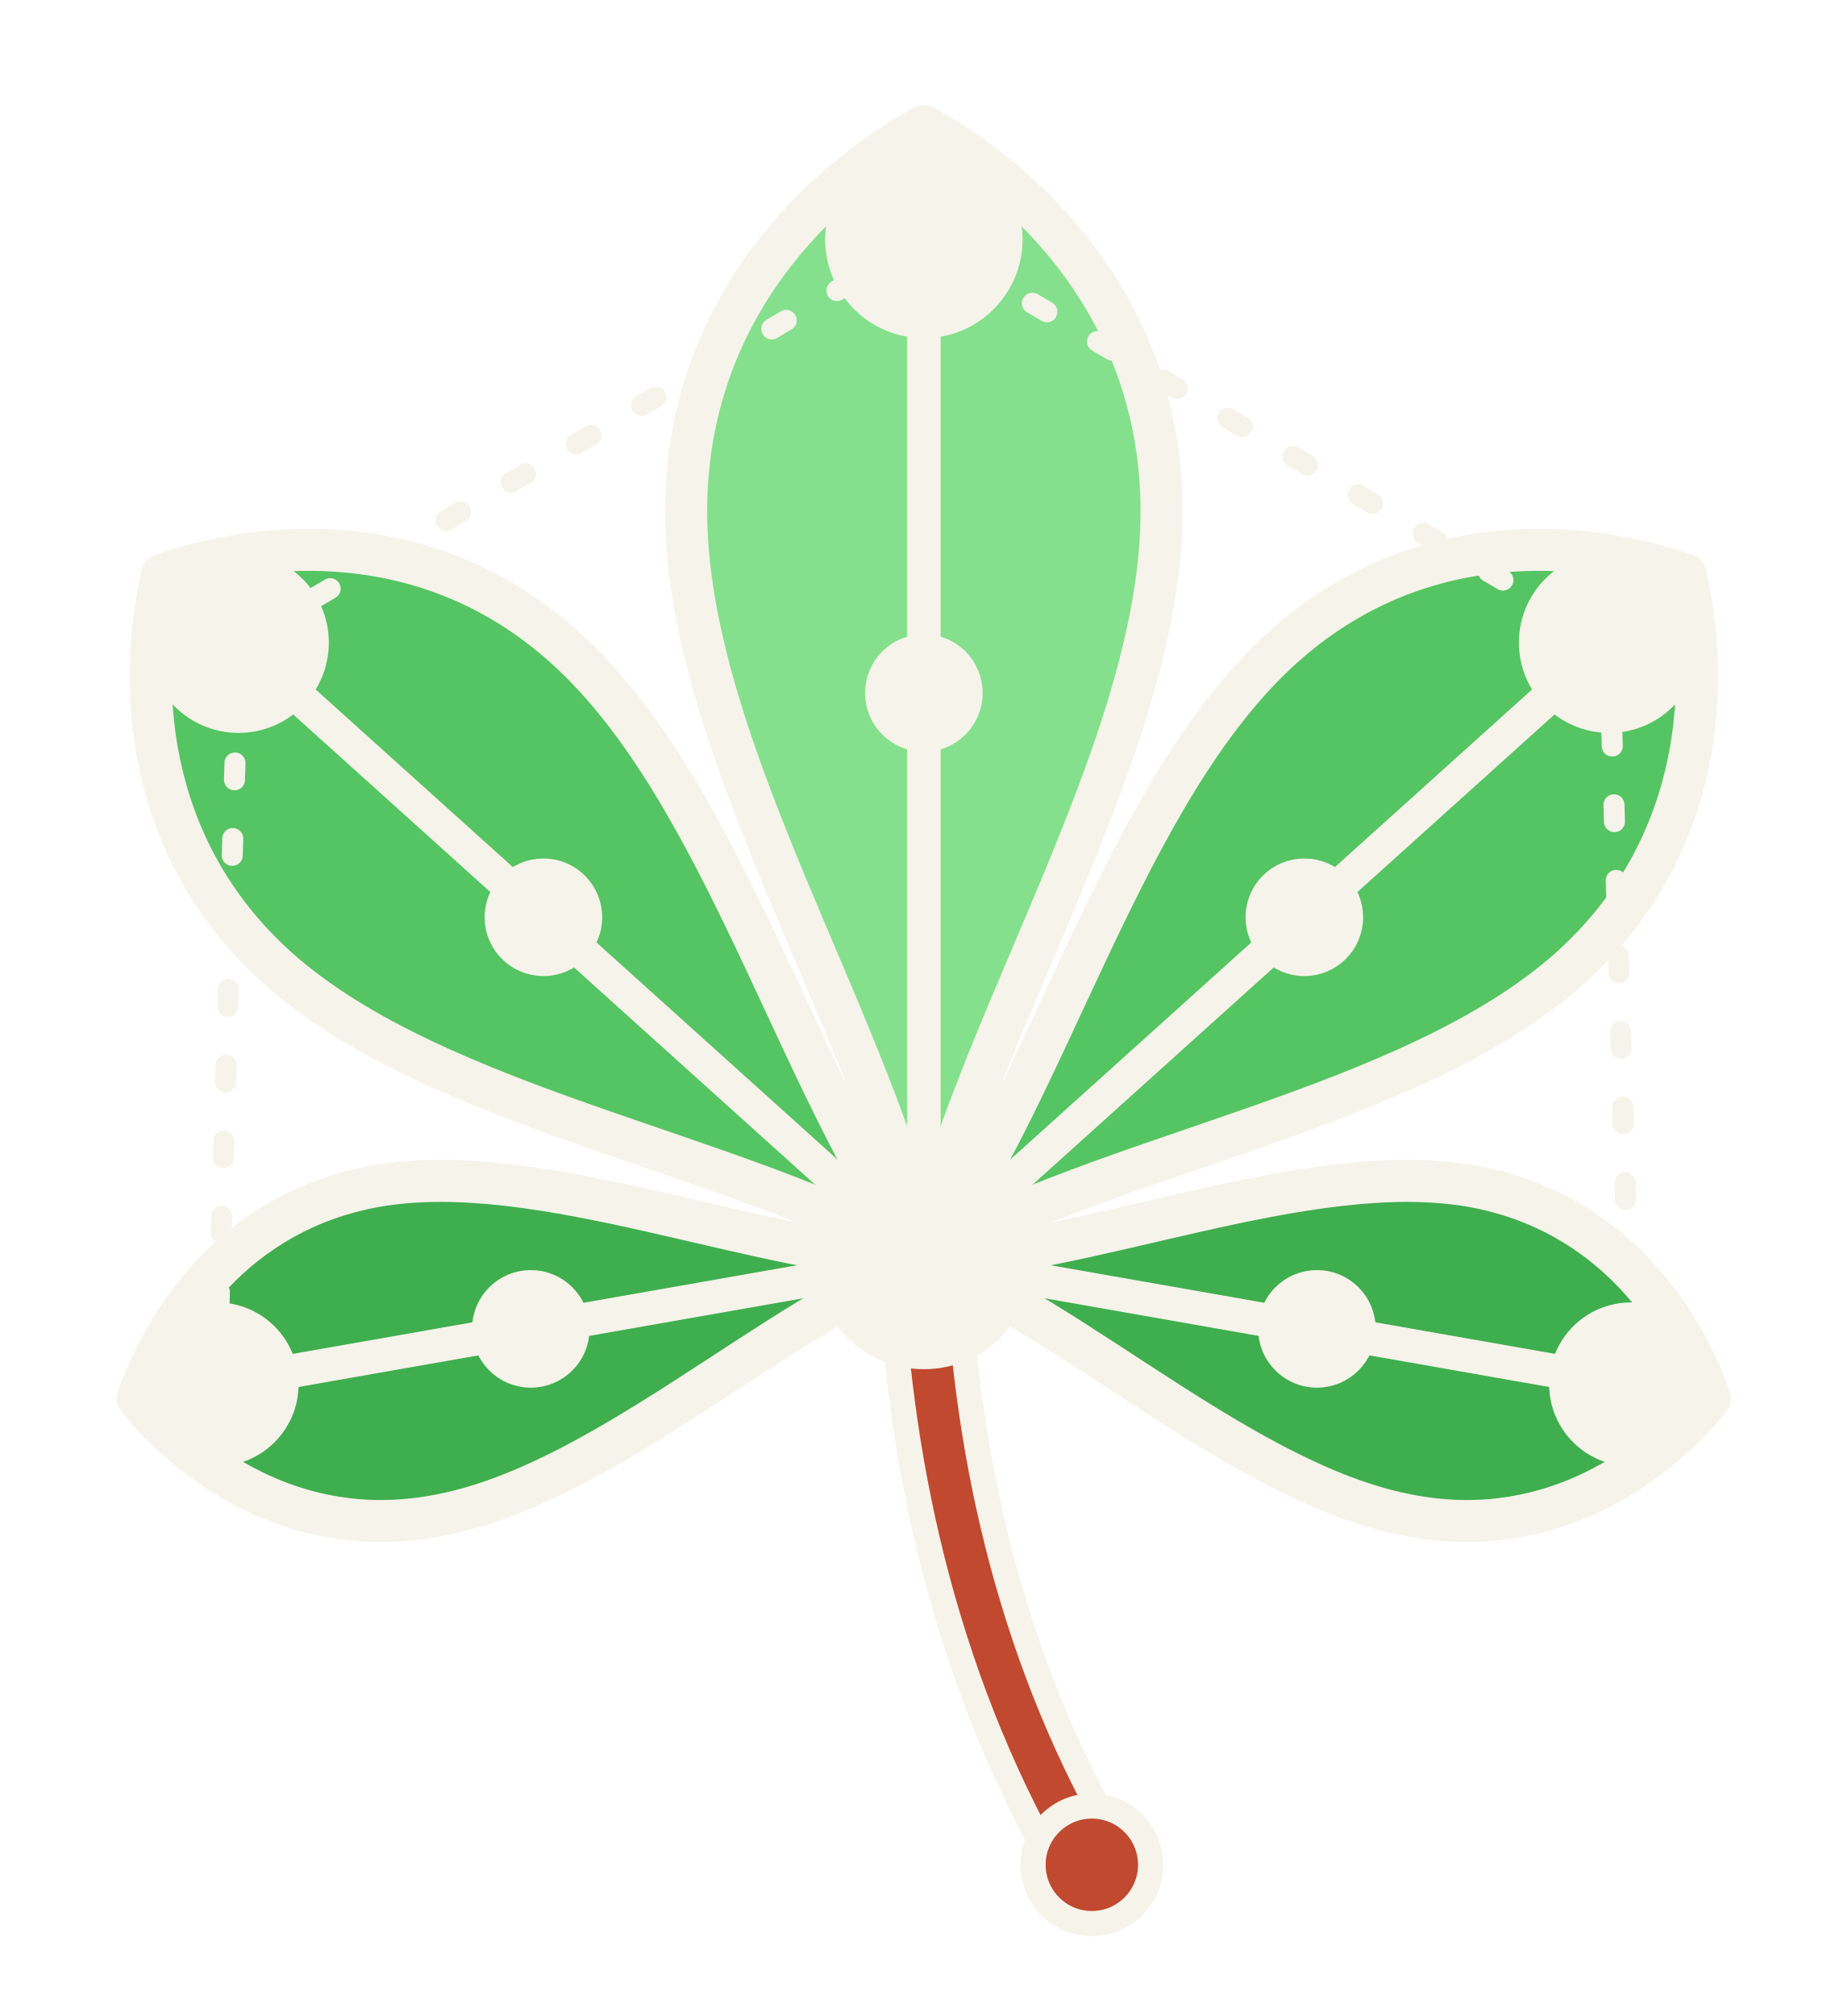
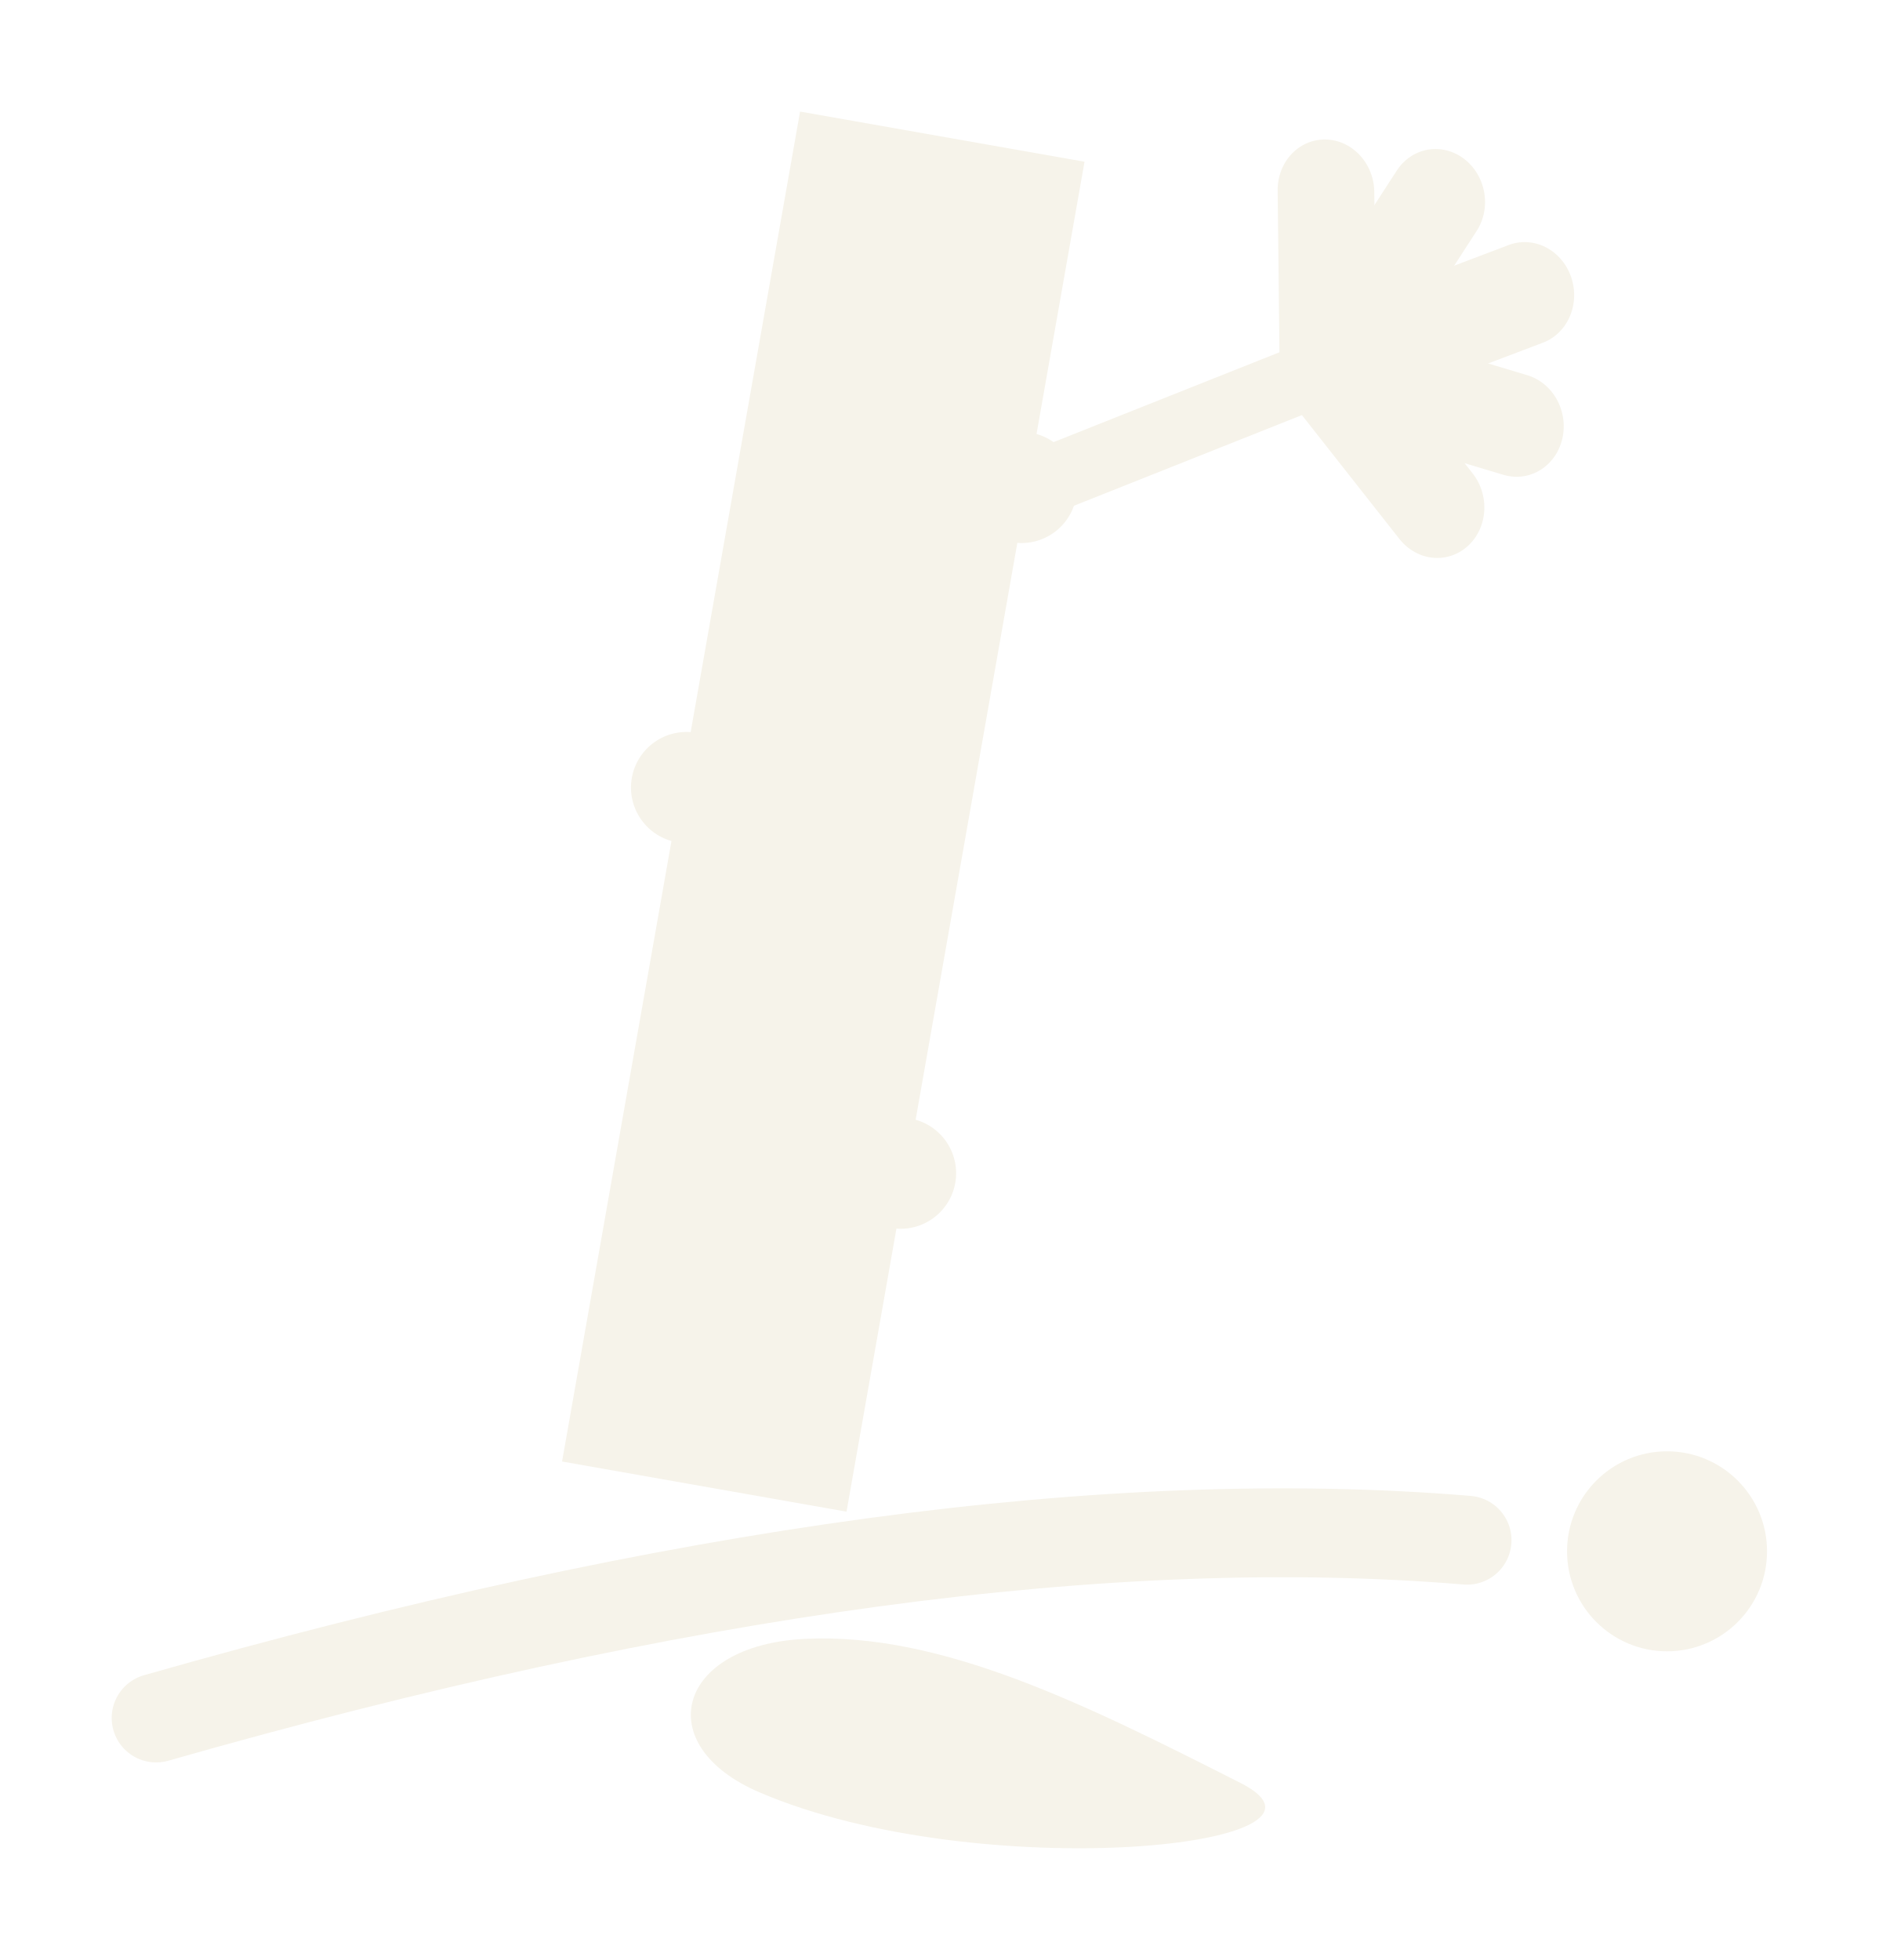
- <svg xmlns="http://www.w3.org/2000/svg" viewBox="40 40 220 240" width="880" height="960" role="img" aria-label="maniva logo">
-   <path d="M150 190C151 215 157 240 170 262" fill="none" stroke="#f6f3ea" stroke-width="11" stroke-linecap="round" />
-   <path d="M150 190C151 215 157 240 170 262" fill="none" stroke="#c0492f" stroke-width="5" stroke-linecap="round" />
-   <path d="M150.0 190.0C130.6 189.6 104.4 177.8 84.8 181.2C67.9 184.2 59.6 197.3 56.4 206.5C62.6 214.1 74.9 223.5 91.7 220.5C111.4 217.1 131.9 197.0 150.0 190.0Z" fill="#3fae4f" stroke="#f6f3ea" stroke-width="5" stroke-linejoin="round" />
-   <path d="M150.0 190.0C168.1 197.0 188.6 217.1 208.3 220.5C225.1 223.5 237.4 214.1 243.6 206.5C240.4 197.3 232.1 184.2 215.2 181.2C195.6 177.8 169.4 189.6 150.0 190.0Z" fill="#3fae4f" stroke="#f6f3ea" stroke-width="5" stroke-linejoin="round" />
-   <path d="M150.0 190.0C135.1 170.0 126.3 134.2 107.3 117.1C91.0 102.4 71.2 104.3 59.3 108.4C56.5 120.6 56.7 140.5 73.0 155.2C92.1 172.3 128.6 177.3 150.0 190.0Z" fill="#55c463" stroke="#f6f3ea" stroke-width="5" stroke-linejoin="round" />
-   <path d="M150.0 190.0C171.4 177.3 207.9 172.3 227.0 155.2C243.3 140.5 243.5 120.6 240.7 108.4C228.8 104.3 209.0 102.4 192.7 117.1C173.7 134.2 164.9 170.0 150.0 190.0Z" fill="#55c463" stroke="#f6f3ea" stroke-width="5" stroke-linejoin="round" />
-   <path d="M150.0 190.0C155.4 163.0 178.3 129.2 178.3 100.9C178.3 76.6 162.2 61.8 150.0 55.0C137.8 61.8 121.7 76.6 121.7 100.9C121.7 129.2 144.6 163.0 150.0 190.0Z" fill="#84e08d" stroke="#f6f3ea" stroke-width="5" stroke-linejoin="round" />
-   <polyline points="65.8,204.8 68.4,116.5 150.0,68.5 231.6,116.5 234.2,204.8" fill="none" stroke="#f6f3ea" stroke-width="2.5" stroke-dasharray="2 7" stroke-linecap="round" />
-   <line x1="150" y1="190" x2="65.8" y2="204.8" stroke="#f6f3ea" stroke-width="4" stroke-linecap="round" />
-   <line x1="150" y1="190" x2="234.2" y2="204.8" stroke="#f6f3ea" stroke-width="4" stroke-linecap="round" />
-   <line x1="150" y1="190" x2="68.4" y2="116.5" stroke="#f6f3ea" stroke-width="4" stroke-linecap="round" />
-   <line x1="150" y1="190" x2="231.6" y2="116.5" stroke="#f6f3ea" stroke-width="4" stroke-linecap="round" />
-   <line x1="150" y1="190" x2="150.0" y2="68.5" stroke="#f6f3ea" stroke-width="4" stroke-linecap="round" />
-   <circle cx="65.8" cy="204.8" r="8" fill="#f6f3ea" stroke="#f6f3ea" stroke-width="3.5" />
-   <circle cx="234.2" cy="204.8" r="8" fill="#f6f3ea" stroke="#f6f3ea" stroke-width="3.5" />
-   <circle cx="68.4" cy="116.5" r="9" fill="#f6f3ea" stroke="#f6f3ea" stroke-width="3.5" />
-   <circle cx="231.6" cy="116.5" r="9" fill="#f6f3ea" stroke="#f6f3ea" stroke-width="3.5" />
-   <circle cx="150.0" cy="68.5" r="10" fill="#f6f3ea" stroke="#f6f3ea" stroke-width="3.5" />
-   <circle cx="103.2" cy="198.2" r="5.5" fill="#f6f3ea" stroke="#f6f3ea" stroke-width="3" />
-   <circle cx="196.8" cy="198.2" r="5.5" fill="#f6f3ea" stroke="#f6f3ea" stroke-width="3" />
-   <circle cx="104.7" cy="149.2" r="5.5" fill="#f6f3ea" stroke="#f6f3ea" stroke-width="3" />
-   <circle cx="195.3" cy="149.2" r="5.5" fill="#f6f3ea" stroke="#f6f3ea" stroke-width="3" />
-   <circle cx="150.0" cy="122.5" r="5.5" fill="#f6f3ea" stroke="#f6f3ea" stroke-width="3" />
-   <circle cx="150" cy="190" r="13" fill="#f6f3ea" />
-   <circle cx="170" cy="262" r="7" fill="#c0492f" stroke="#f6f3ea" stroke-width="3" />
+ <svg xmlns="http://www.w3.org/2000/svg" viewBox="15.4 11.0 169.1 176.4" width="676.4" height="705.6" role="img" aria-label="maniva logo">
+   <g fill="none" stroke="#f6f3ea">
+     <g transform="rotate(-10,-67.6661,55.46118)">
+       <g transform="translate(1.80791,-0.4519774)">
+         <path d="m 103,86 29,-6" stroke-width="6" />
+         <g stroke-width="21.006" stroke-linecap="round" transform="matrix(0.4131364,0,0,0.4443446,77.46599,44.45244)">
+           <path d="m 132,80 6.3,-35.5" />
+           <path d="M 132,80 161.7,50.3" />
+           <path d="m 132,80 45.3,-8" />
+           <path d="m 132,80 38.1,17.8" />
+           <path d="m 132,80 18,31.2" />
+         </g>
+       </g>
+       <g transform="rotate(20,-38.37327,243.6065)">
+         <path transform="translate(-55.78048,-32.80127)" d="M 85.28,172.17 V 48.801" stroke-width="26" />
+         <circle cx="42" cy="45.858" r="5" fill="#f6f3ea" stroke="none" />
+         <circle cx="17" cy="77.685" r="5" fill="#f6f3ea" stroke="none" />
+         <circle cx="42" cy="108.527" r="5" fill="#f6f3ea" stroke="none" />
+       </g>
+     </g>
+     <g transform="translate(-10.54668,-14.38183)">
+       <path d="m 40,180 q 70,-20 118,-16" stroke-width="8" stroke-linecap="round" />
+       <path d="m 94.287,186.683 c 19.774,8.491 54.642,4.902 43.332,-0.829 -13.953,-7.071 -26.925,-13.561 -39.183,-12.976 -11.598,0.553 -14.004,9.574 -4.149,13.805 z" fill="#f6f3ea" stroke="none" />
+       <circle cx="176" cy="165" r="9" fill="#f6f3ea" stroke="none" />
+     </g>
+   </g>
</svg>
